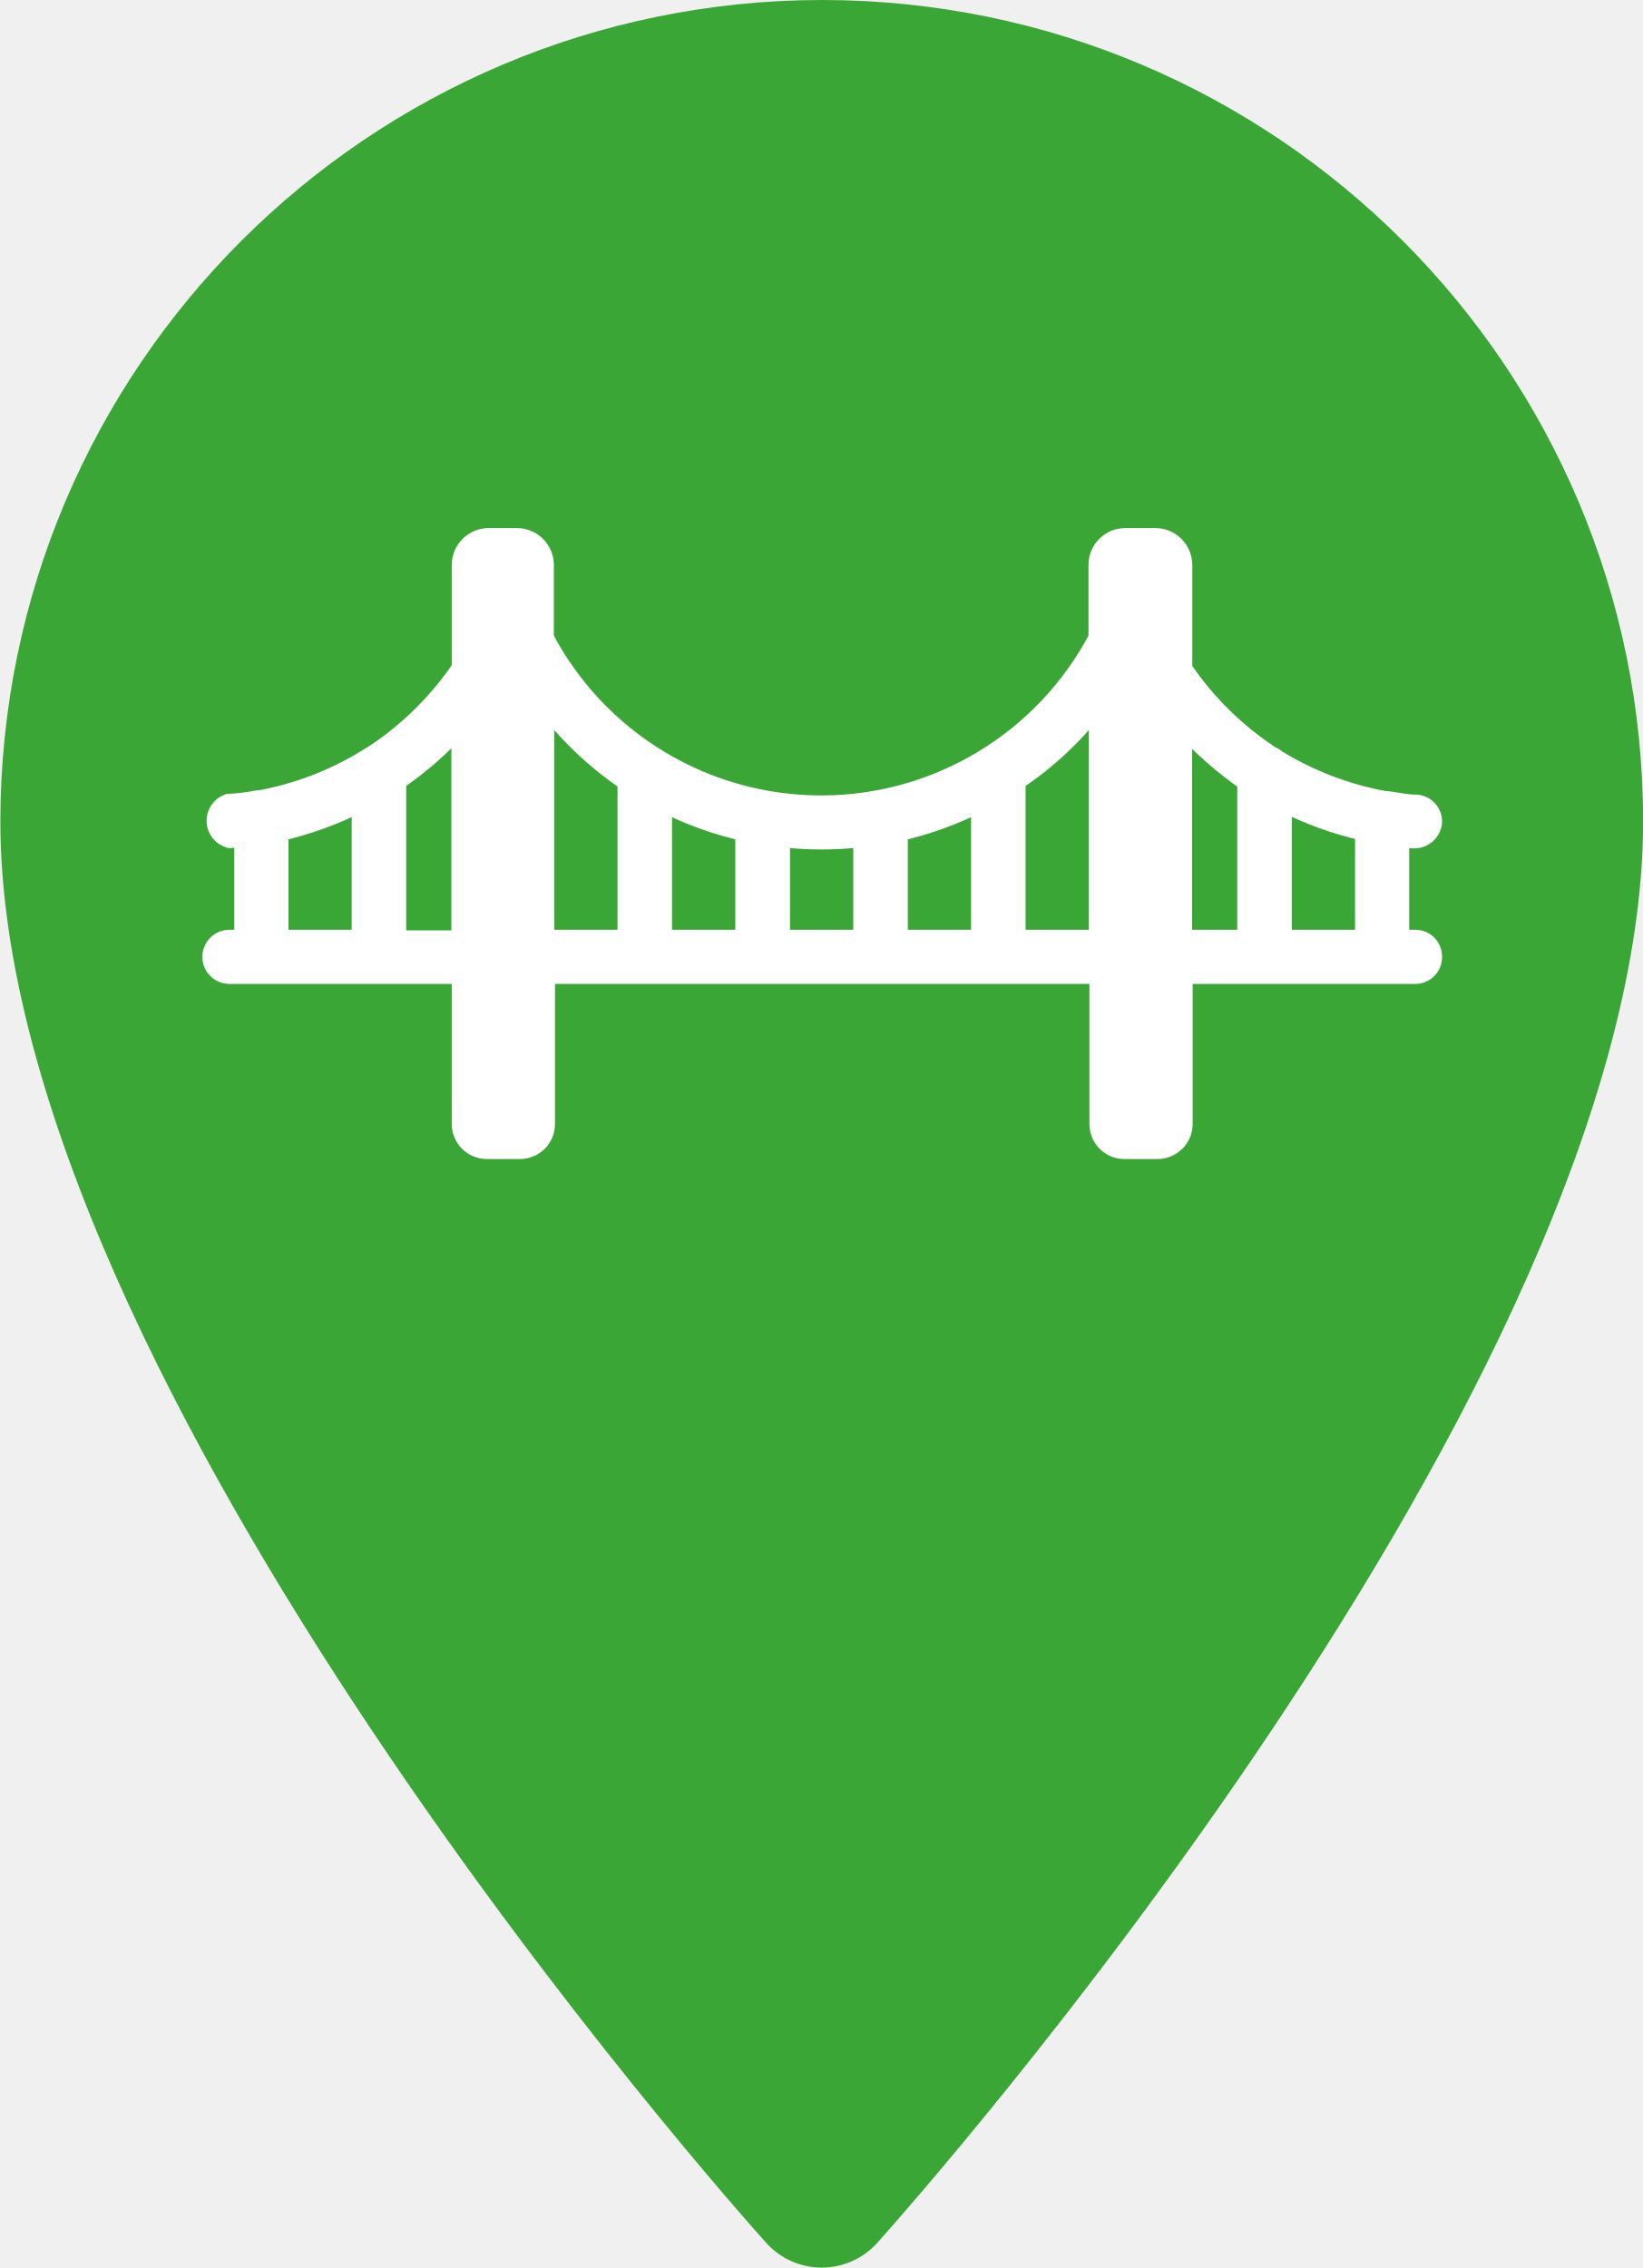
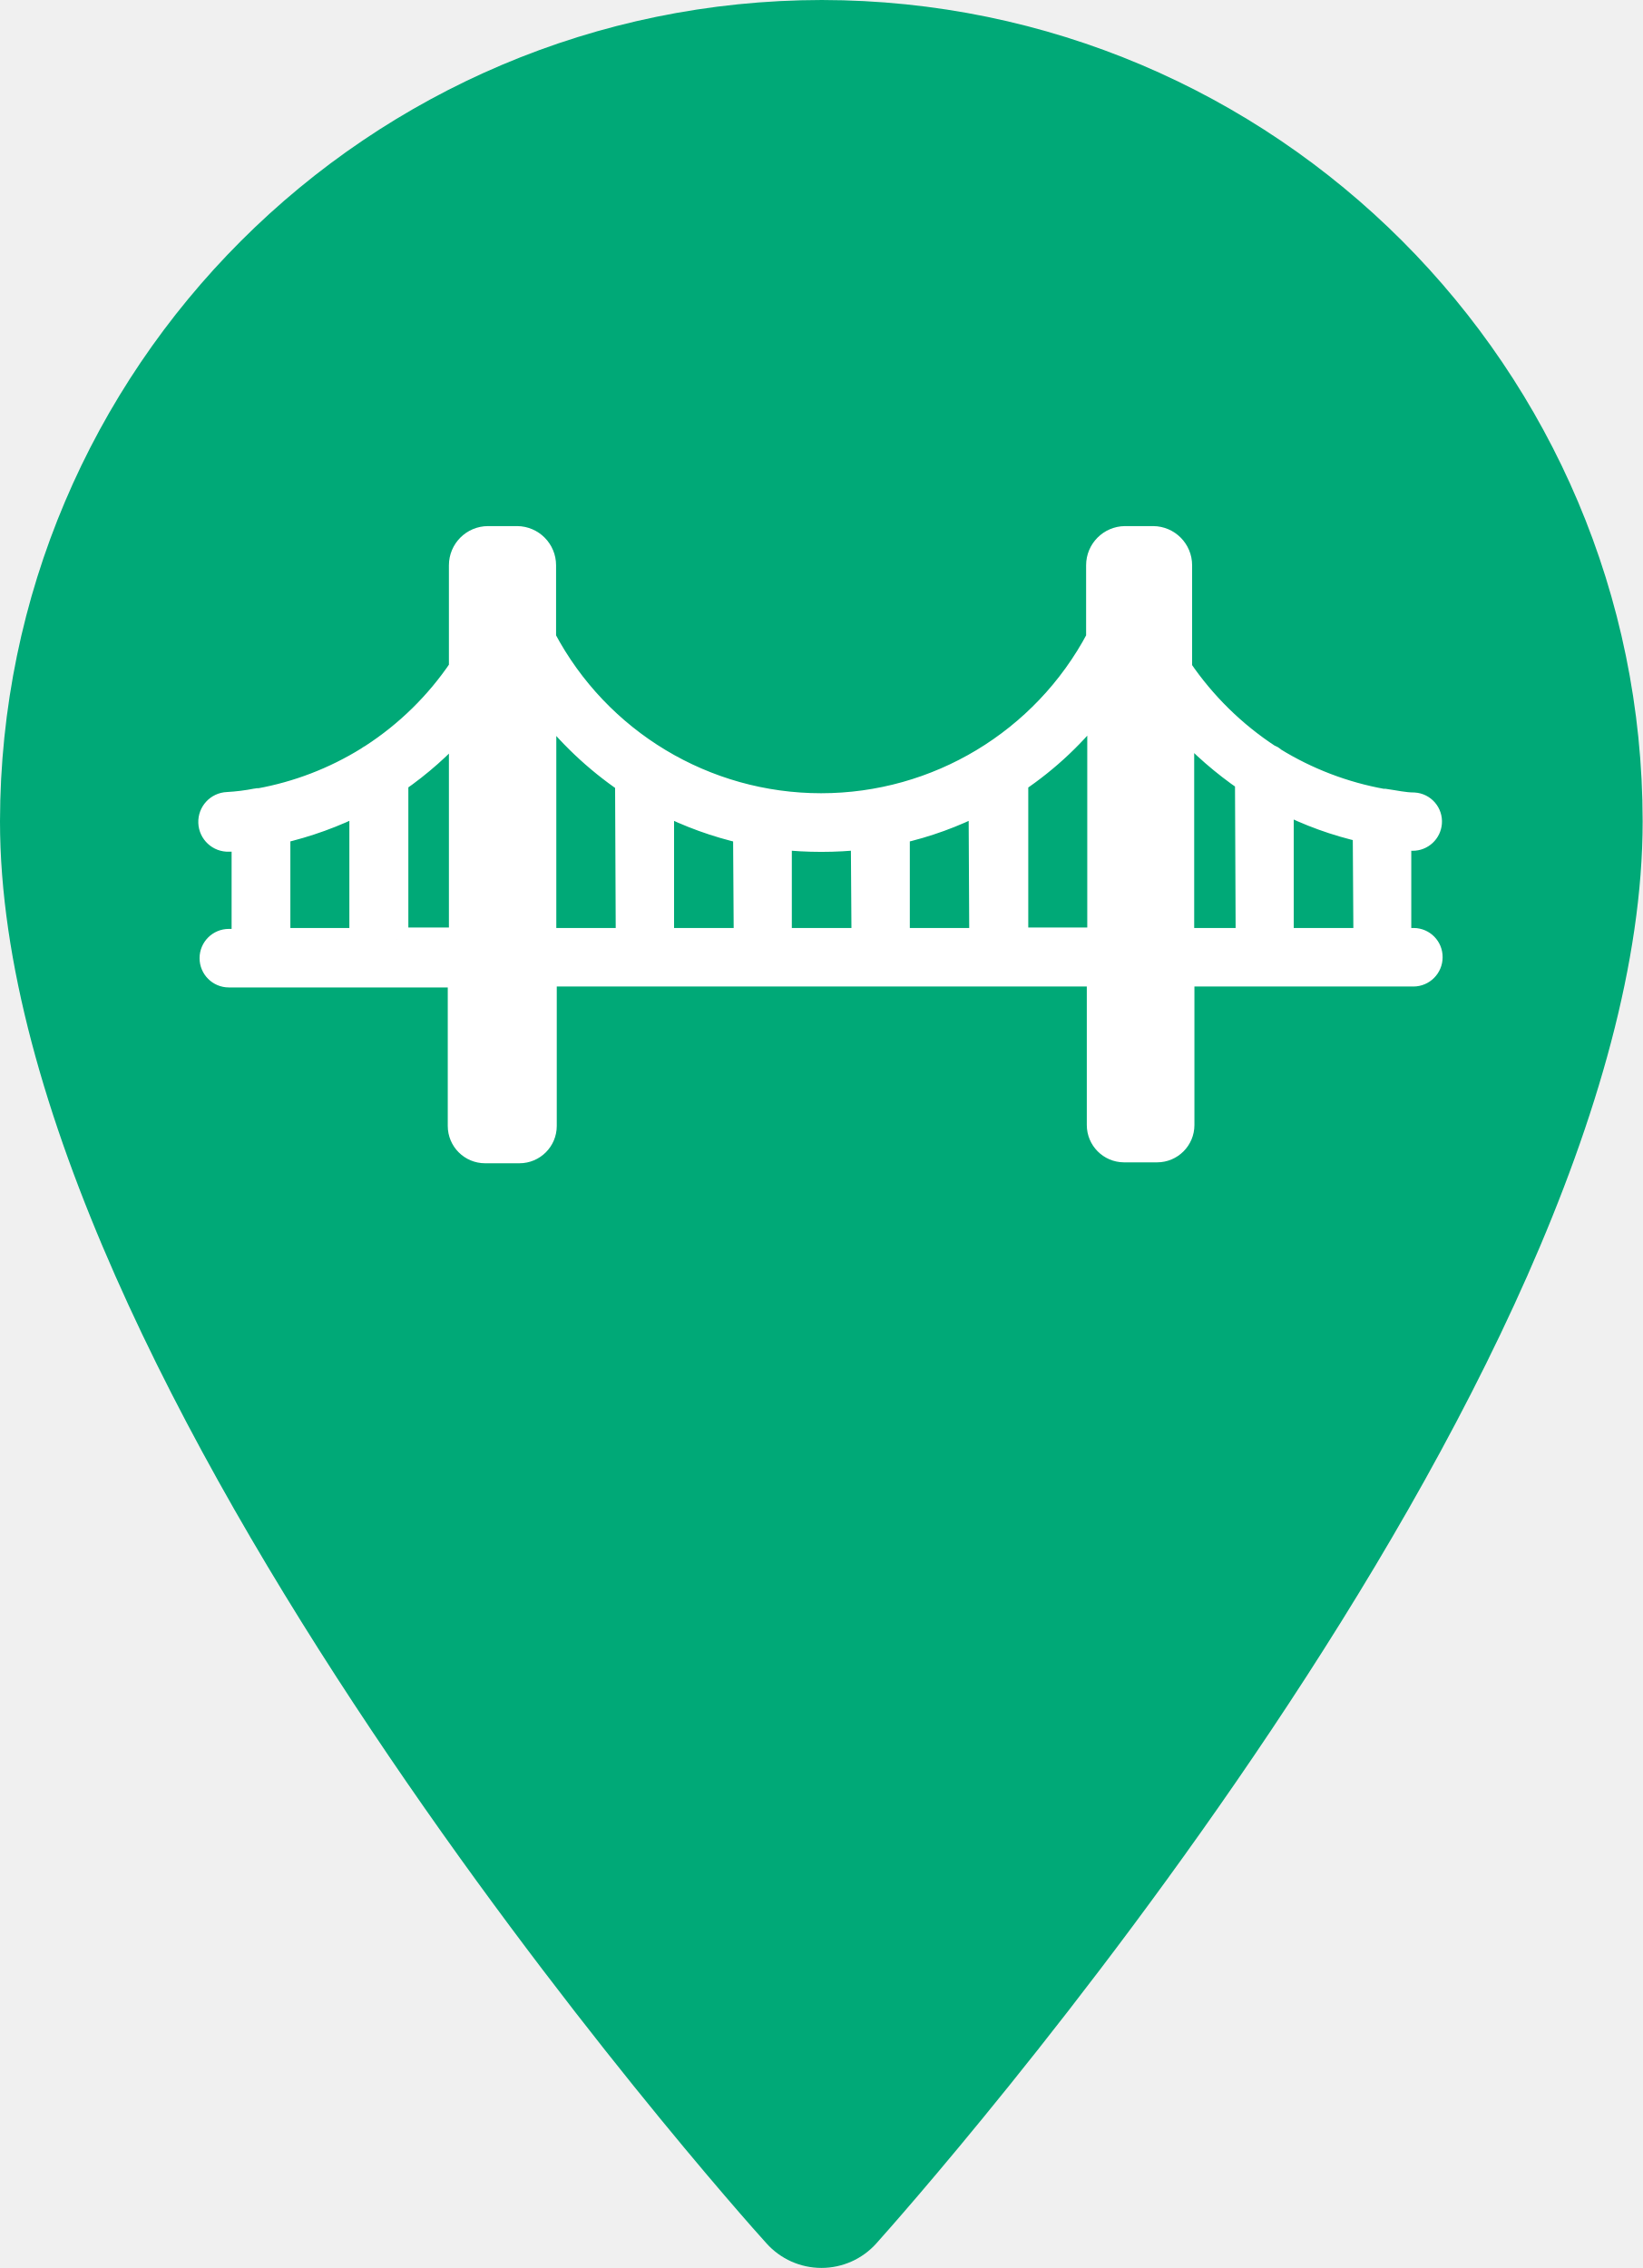
- <svg xmlns="http://www.w3.org/2000/svg" id="Laag_1" data-name="Laag 1" viewBox="0 0 88 121.5">
+ <svg xmlns="http://www.w3.org/2000/svg" id="Laag_1" data-name="Laag 1" viewBox="0 0 71.28 98.42">
  <defs>
    <style>
      .cls-1 {
-         fill: #3aa636;
+         fill: #00a977;
      }

      .cls-2 {
        fill: #fff;
        stroke: #fff;
        stroke-miterlimit: 10;
      }
    </style>
  </defs>
-   <path class="cls-1" d="M71.32,10.29a44.06,44.06,0,0,0-44,44c0,30.12,39.37,74.33,41.06,76.19a4,4,0,0,0,5.88,0c1.69-1.88,41.06-46.07,41.06-76.19A44,44,0,0,0,71.32,10.29Z" transform="translate(-27.3 -10.29)" />
-   <path class="cls-2" d="M103.05,60.6h-.76V55.17l.69.07h.07a1,1,0,0,0,1-.88.94.94,0,0,0-.88-1c-.52,0-1-.12-1.56-.19l-.12,0a16.88,16.88,0,0,1-5.82-2.23.46.46,0,0,0-.23-.14,16.86,16.86,0,0,1-4.77-4.68V40.55a1.48,1.48,0,0,0-1.47-1.47H87.58a1.47,1.47,0,0,0-1.47,1.47v3.92a16.76,16.76,0,0,1-29.64,0V40.55A1.48,1.48,0,0,0,55,39.08H53.45A1.48,1.48,0,0,0,52,40.55v5.53a16.86,16.86,0,0,1-4.77,4.68,1.38,1.38,0,0,0-.24.14,16.65,16.65,0,0,1-5.79,2.23.27.27,0,0,0-.12,0,10.38,10.38,0,0,1-1.56.19,1,1,0,0,0,.07,1.9h.07l.69-.07V60.6h-.76a.95.95,0,0,0,0,1.9H52v8a1.38,1.38,0,0,0,1.38,1.38h1.78a1.37,1.37,0,0,0,1.37-1.38v-8H86.16v8a1.37,1.37,0,0,0,1.37,1.38h1.78a1.38,1.38,0,0,0,1.38-1.38v-8h12.36a.94.94,0,0,0,1-1A.93.93,0,0,0,103.05,60.6Zm-56.41,0H42.25V54.86a18.89,18.89,0,0,0,4.39-1.59ZM88.05,44.66V41h.69V57.9h-.69V44.66ZM53.9,46.32V41h.69V57.9H53.9V46.32ZM48.56,60.6V52.13a18.66,18.66,0,0,0,3.42-3V60.63H48.56Zm12.32,0H56.49V48a18.63,18.63,0,0,0,4.39,4.16Zm6.31,0H62.8V53.27a18.57,18.57,0,0,0,4.39,1.59Zm6.32,0H69.12V55.17a19,19,0,0,0,4.39,0Zm6.31,0H75.43V54.86a18.57,18.57,0,0,0,4.39-1.59Zm1.92,0V52.13A18,18,0,0,0,86.13,48v12.6H81.74Zm12.34,0H90.66V49.17a20,20,0,0,0,3.42,3Zm6.31,0H96V53.25a18.48,18.48,0,0,0,4.39,1.59Z" transform="translate(-27.3 -10.29)" />
+   <g>
+     <path class="cls-1" d="M71.22,21.54A35.7,35.7,0,0,0,35.56,57.18c0,24.4,31.89,60.21,33.26,61.71a3.2,3.2,0,0,0,4.77,0c1.36-1.52,33.25-37.31,33.25-61.71A35.66,35.66,0,0,0,71.22,21.54Z" transform="translate(-35.56 -21.54)" />
+     <path class="cls-2" d="M96.91,62.31H96.3v-4.4l.56.05h0a.77.77,0,0,0,.77-.71.76.76,0,0,0-.71-.82c-.42,0-.84-.1-1.27-.16l-.09,0a13.55,13.55,0,0,1-4.71-1.8.41.41,0,0,0-.2-.12,13.78,13.78,0,0,1-3.86-3.79V46.07a1.2,1.2,0,0,0-1.19-1.2H84.38a1.2,1.2,0,0,0-1.19,1.2v3.17a13.58,13.58,0,0,1-24,0V46.07A1.2,1.2,0,0,0,58,44.87H56.74a1.2,1.2,0,0,0-1.2,1.2v4.47a13.52,13.52,0,0,1-3.86,3.79,1.57,1.57,0,0,0-.19.12,13.45,13.45,0,0,1-4.69,1.8.18.18,0,0,0-.1,0,9,9,0,0,1-1.27.16A.77.77,0,0,0,45.49,58h.06l.56-.05v4.4h-.62a.77.77,0,1,0,0,1.54h10v6.51a1.12,1.12,0,0,0,1.12,1.12H58.1a1.12,1.12,0,0,0,1.12-1.12V63.85h24v6.51a1.12,1.12,0,0,0,1.11,1.12h1.44a1.12,1.12,0,0,0,1.12-1.12V63.85h10a.77.77,0,0,0,.77-.77A.76.76,0,0,0,96.91,62.31Zm-45.69,0H47.66V57.66a15.47,15.47,0,0,0,3.56-1.29ZM84.76,49.39v-3h.56V60.12h-.56V49.39ZM57.1,50.74V46.41h.56V60.12H57.1V50.74ZM52.78,62.31V55.45A15.16,15.16,0,0,0,55.54,53v9.29H52.78Zm10,0H59.2V52.1a15.33,15.33,0,0,0,3.55,3.37Zm5.12,0H64.31V56.37a15.14,15.14,0,0,0,3.56,1.29Zm5.11,0H69.42v-4.4a16.3,16.3,0,0,0,3.56,0Zm5.11,0H74.54V57.66a14.9,14.9,0,0,0,3.55-1.29Zm1.56,0V55.45a14.78,14.78,0,0,0,3.56-3.37V62.29H79.65Zm10,0H86.88V53a15.81,15.81,0,0,0,2.77,2.41Zm5.11,0H91.2v-6a14.9,14.9,0,0,0,3.56,1.29Z" transform="translate(-35.56 -21.54)" />
+   </g>
</svg>
